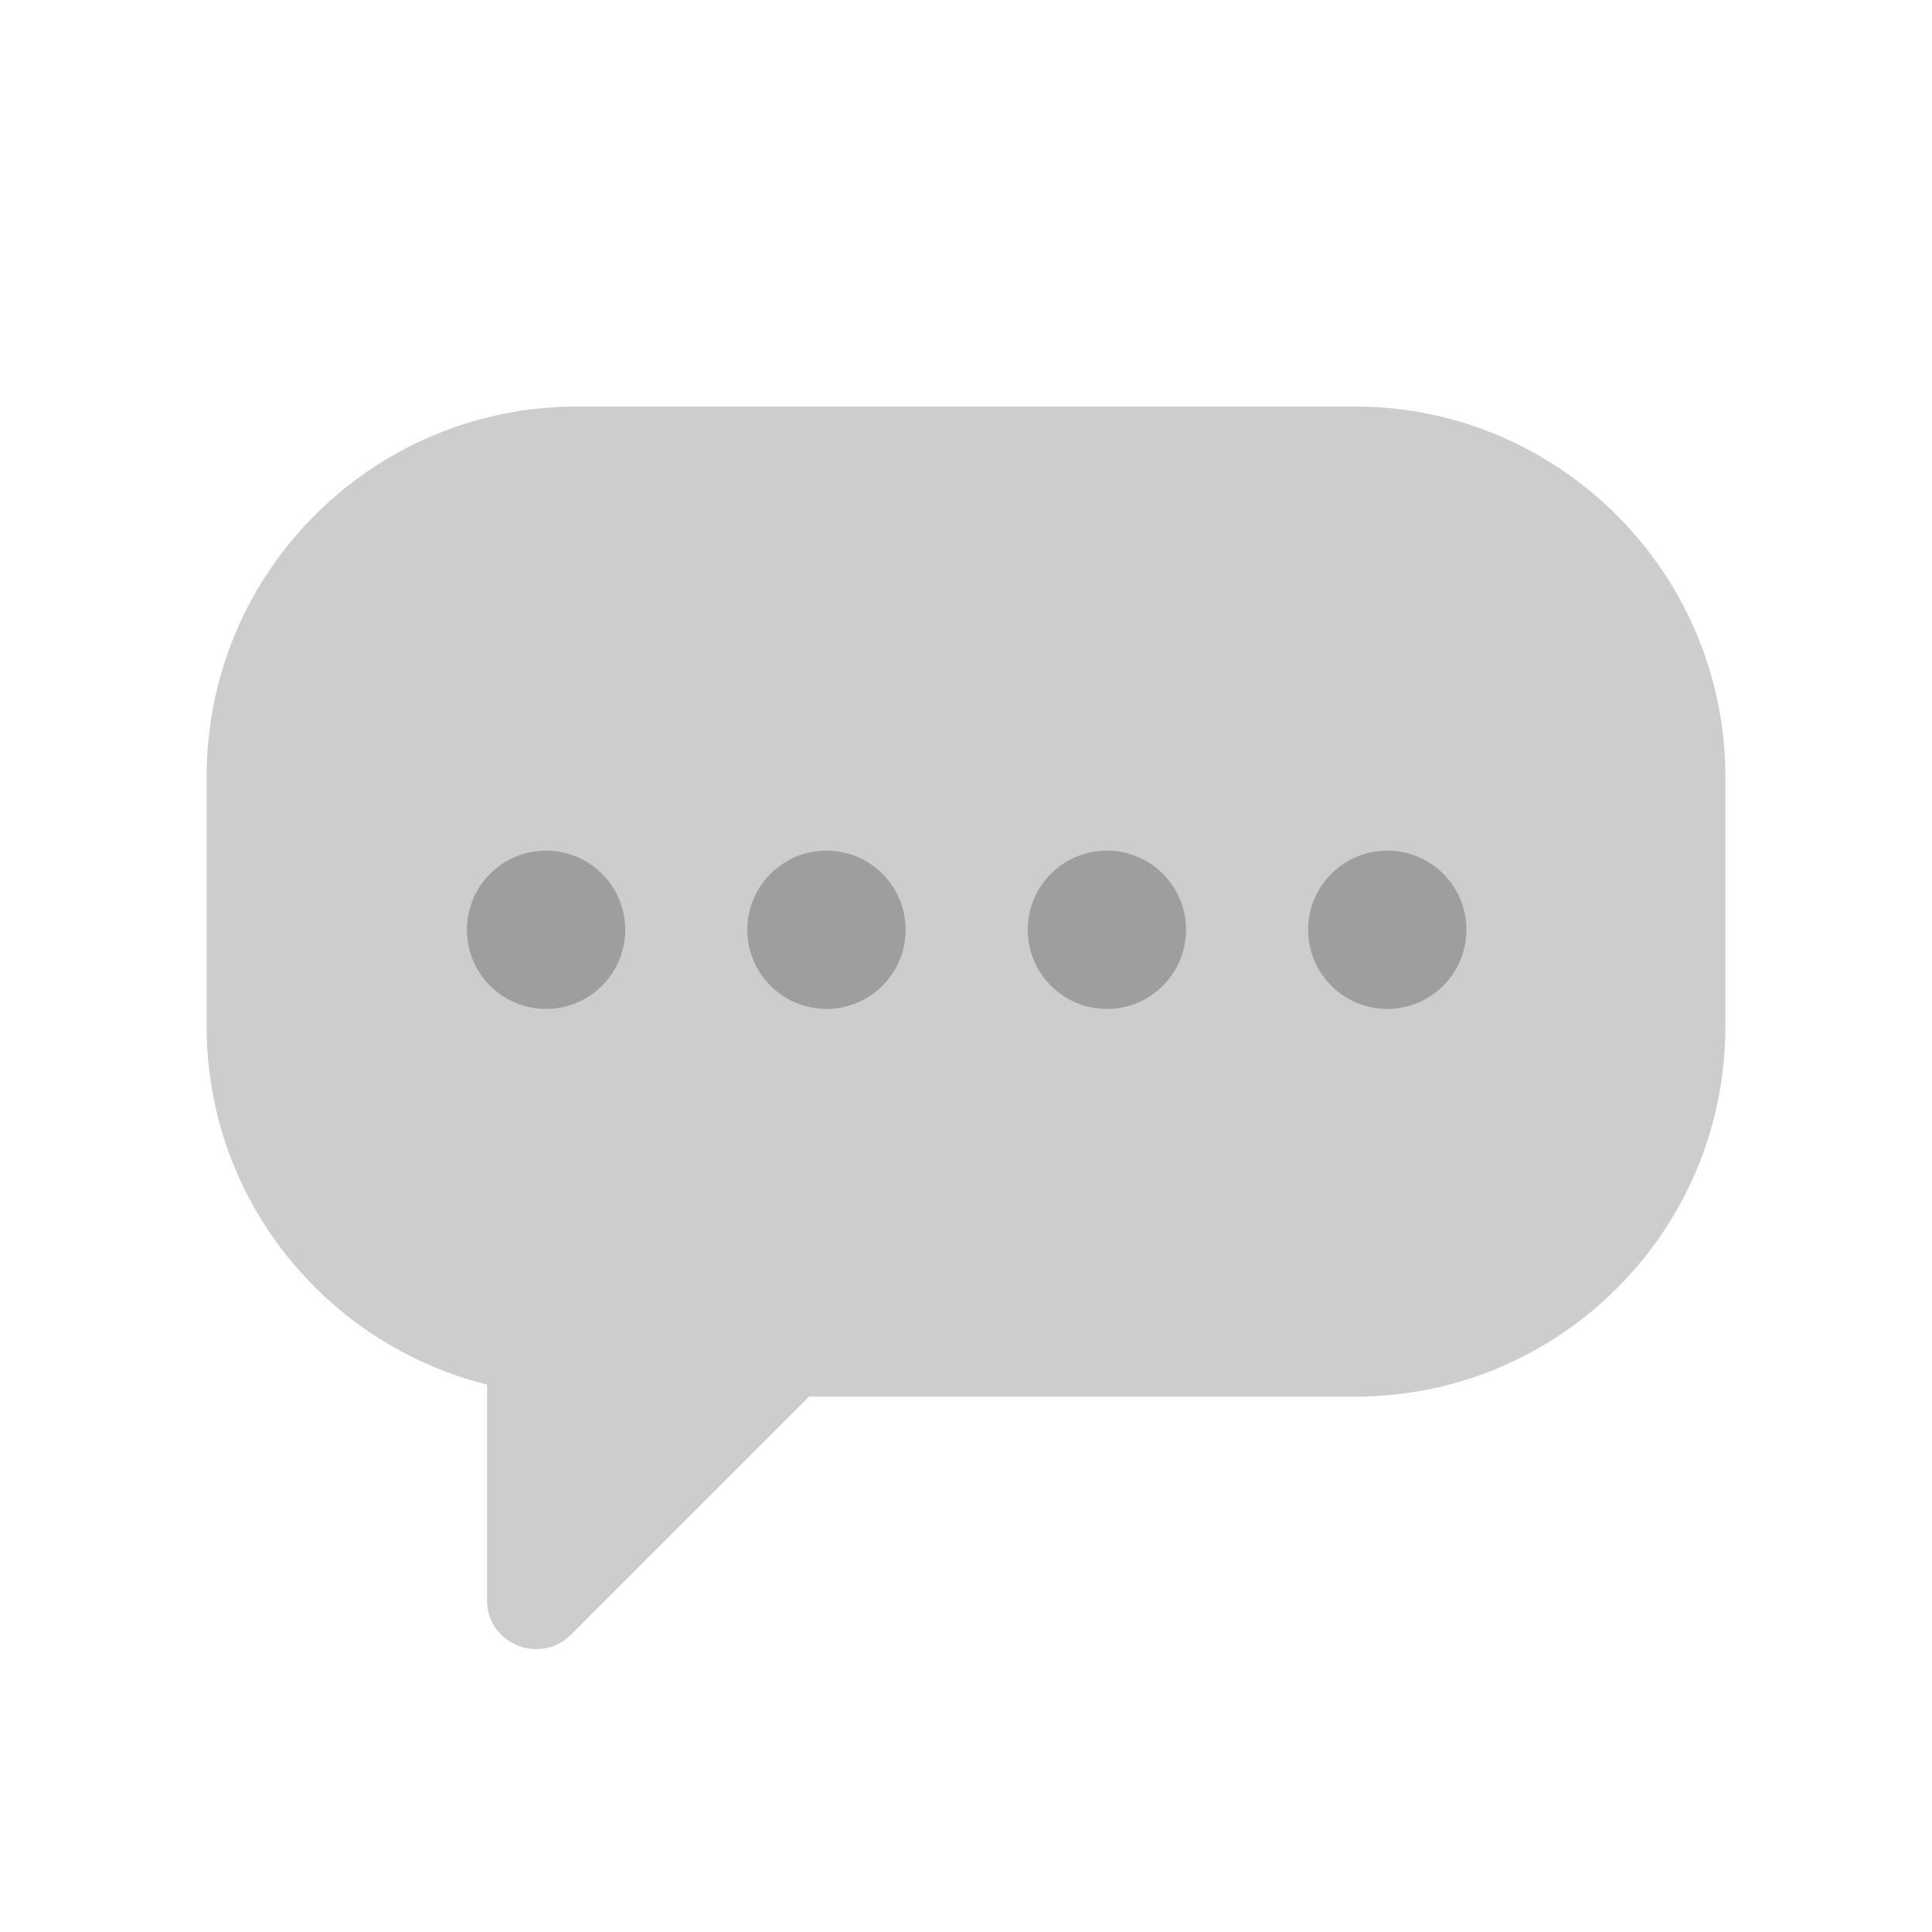
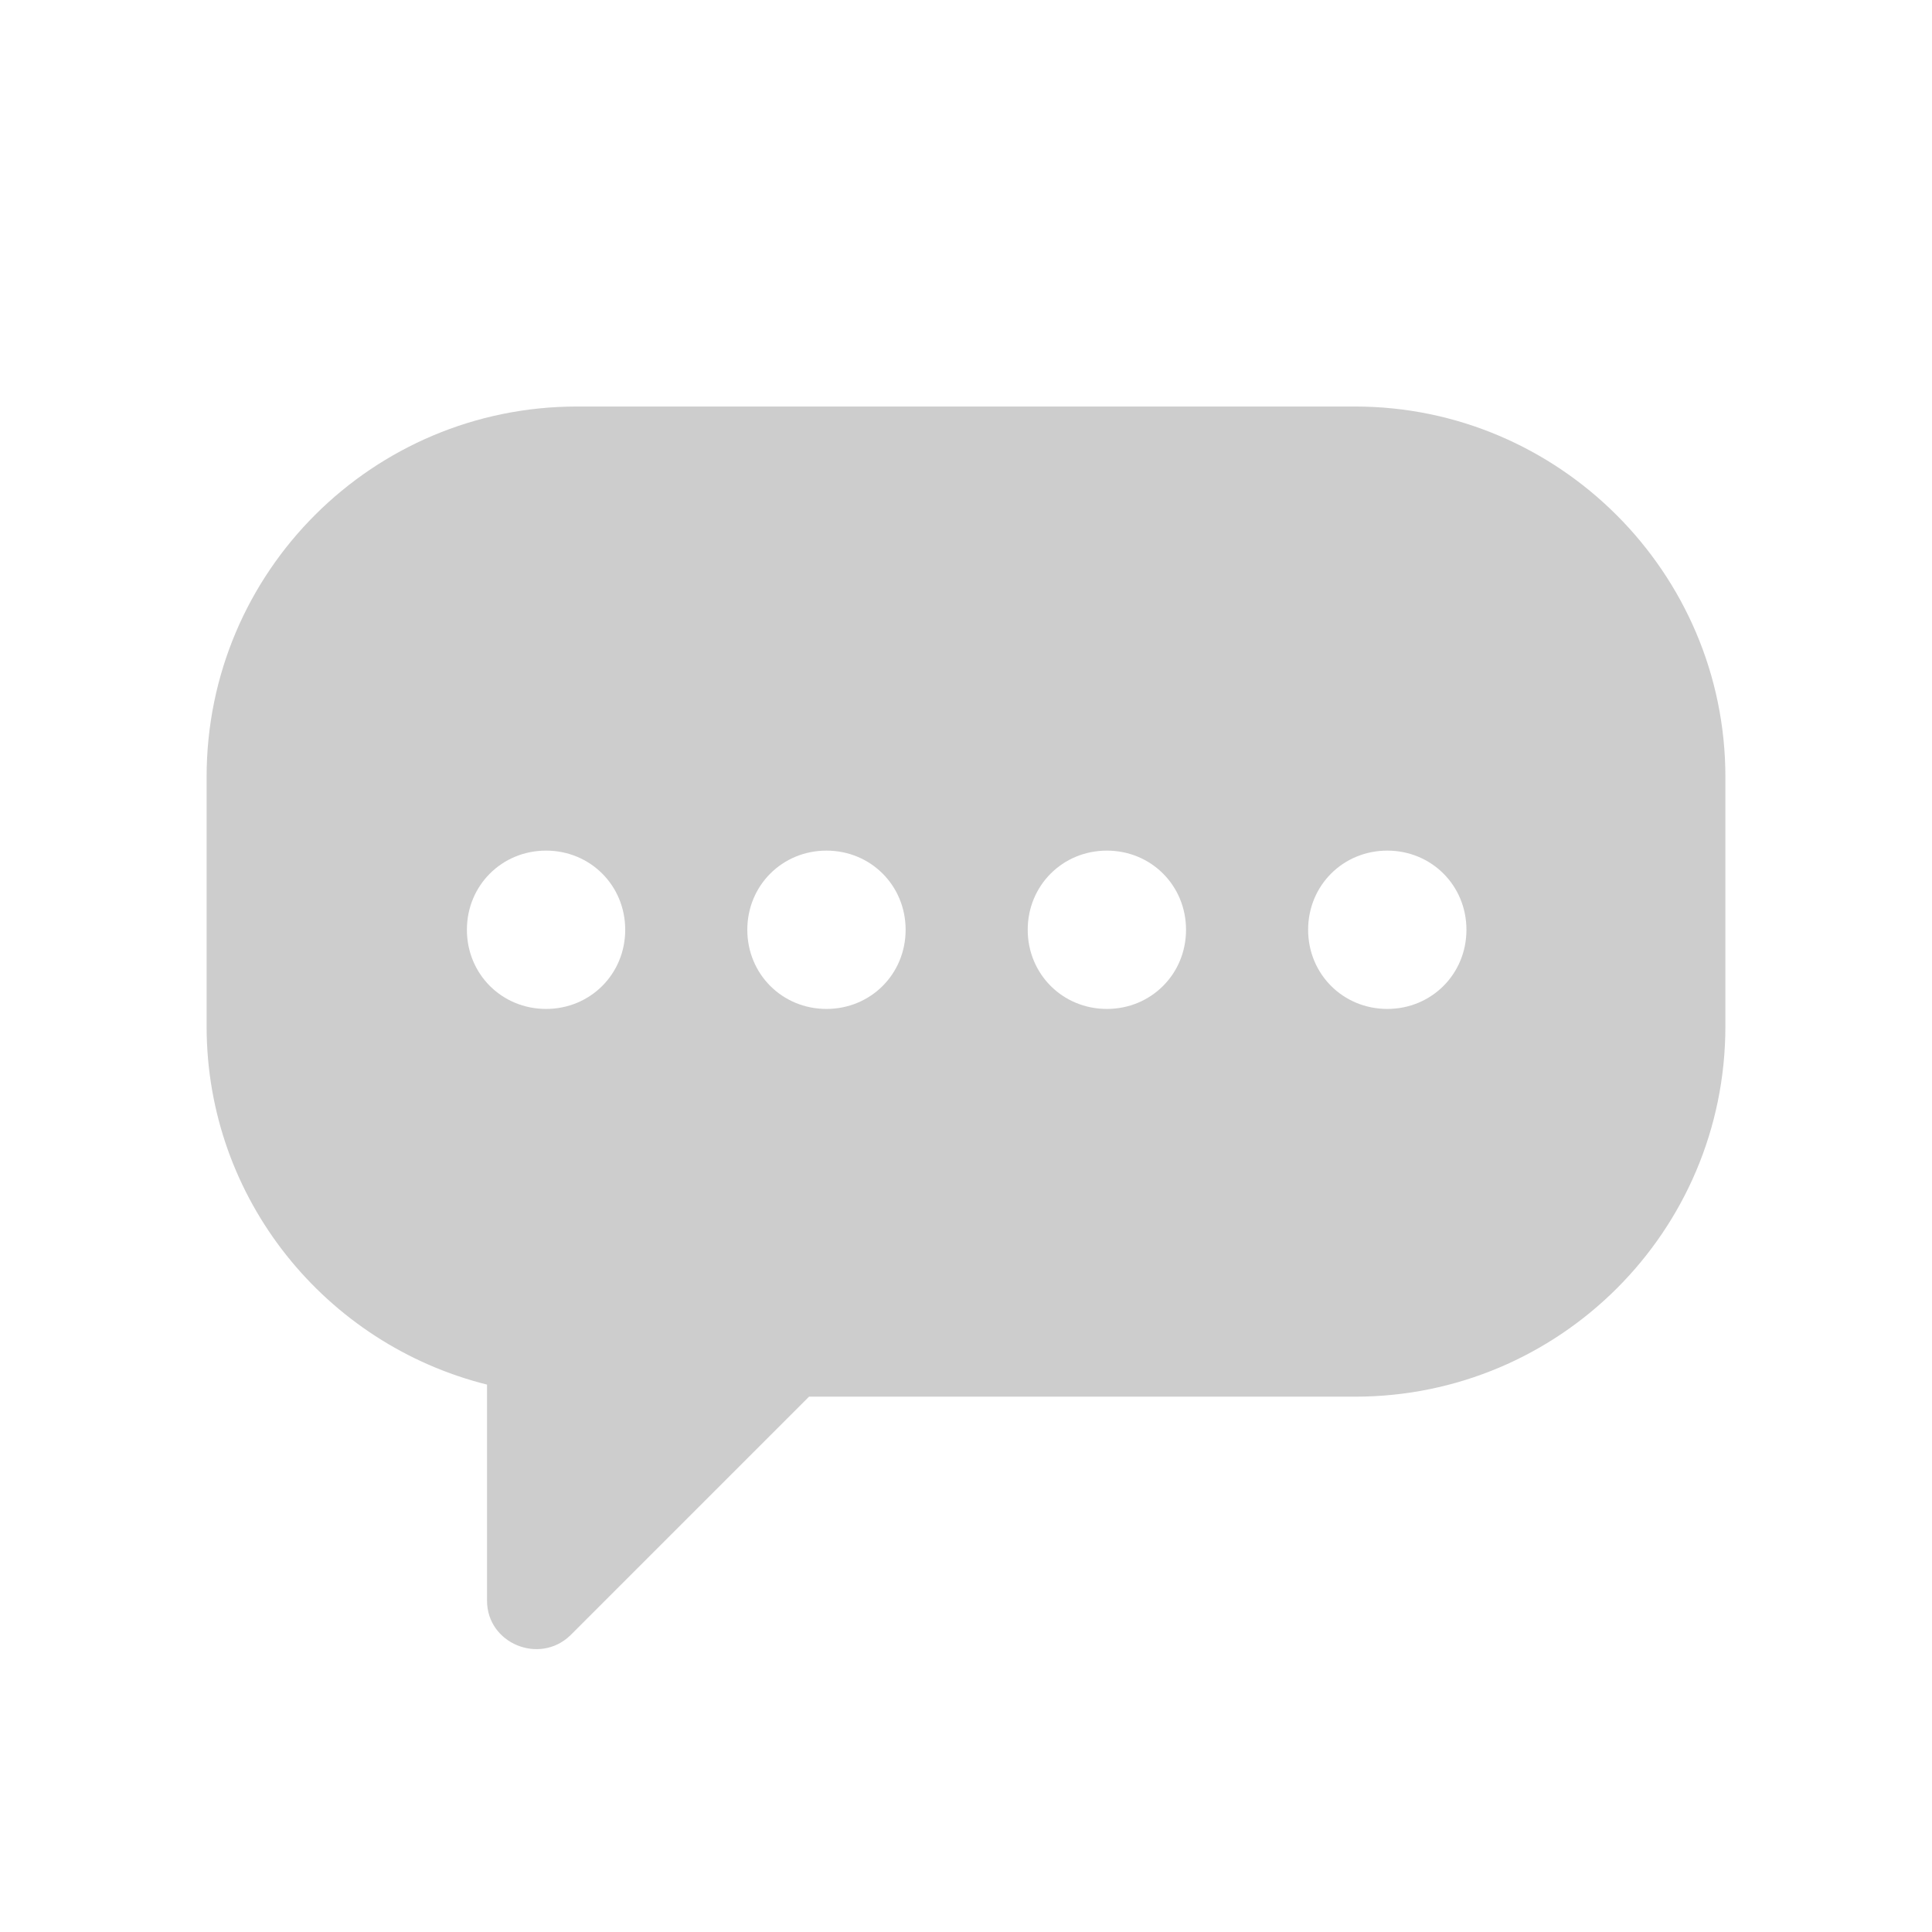
<svg xmlns="http://www.w3.org/2000/svg" version="1.1" id="Layer_1" x="0px" y="0px" viewBox="0 0 144 144" style="enable-background:new 0 0 144 144;" xml:space="preserve">
  <style type="text/css">
- 	.st0{fill:#CDCDCD;enable-background:new    ;}
- 	.st1{fill:#9E9E9E;enable-background:new    ;}
+ 	.st0{fill:#CDCDCD;}
</style>
-   <path class="st0" d="M101,30.3H43c-15.2,0-27.6,12.3-27.6,27.6v18.6c0,12.9,8.9,23.7,20.9,26.7v16.1c0,3.2,3.9,4.8,6.2,2.6  l17.8-17.8H101c15.2,0,27.6-12.3,27.6-27.6V57.9C128.6,42.7,116.2,30.3,101,30.3z" />
-   <circle class="st1" cx="40.7" cy="69.3" r="5.9" />
-   <circle class="st1" cx="61.6" cy="69.3" r="5.9" />
-   <circle class="st1" cx="82.5" cy="69.3" r="5.9" />
-   <circle class="st1" cx="103.4" cy="69.3" r="5.9" />
+   <path class="st0" d="M101,30.3H43c-15.2,0-27.6,12.3-27.6,27.6v18.6c0,12.9,8.9,23.7,20.9,26.7v16.1c0,3.2,3.9,4.8,6.2,2.6  l17.8-17.8H101c15.2,0,27.6-12.3,27.6-27.6V57.9C128.6,42.7,116.2,30.3,101,30.3z M40.7,75.2c-3.3,0-5.9-2.6-5.9-5.9  s2.6-5.9,5.9-5.9s5.9,2.6,5.9,5.9S44,75.2,40.7,75.2z M61.6,75.2c-3.3,0-5.9-2.6-5.9-5.9s2.6-5.9,5.9-5.9s5.9,2.6,5.9,5.9  S64.9,75.2,61.6,75.2z M82.5,75.2c-3.3,0-5.9-2.6-5.9-5.9s2.6-5.9,5.9-5.9s5.9,2.6,5.9,5.9S85.8,75.2,82.5,75.2z M103.4,75.2  c-3.3,0-5.9-2.6-5.9-5.9s2.6-5.9,5.9-5.9s5.9,2.6,5.9,5.9S106.7,75.2,103.4,75.2z" />
</svg>
